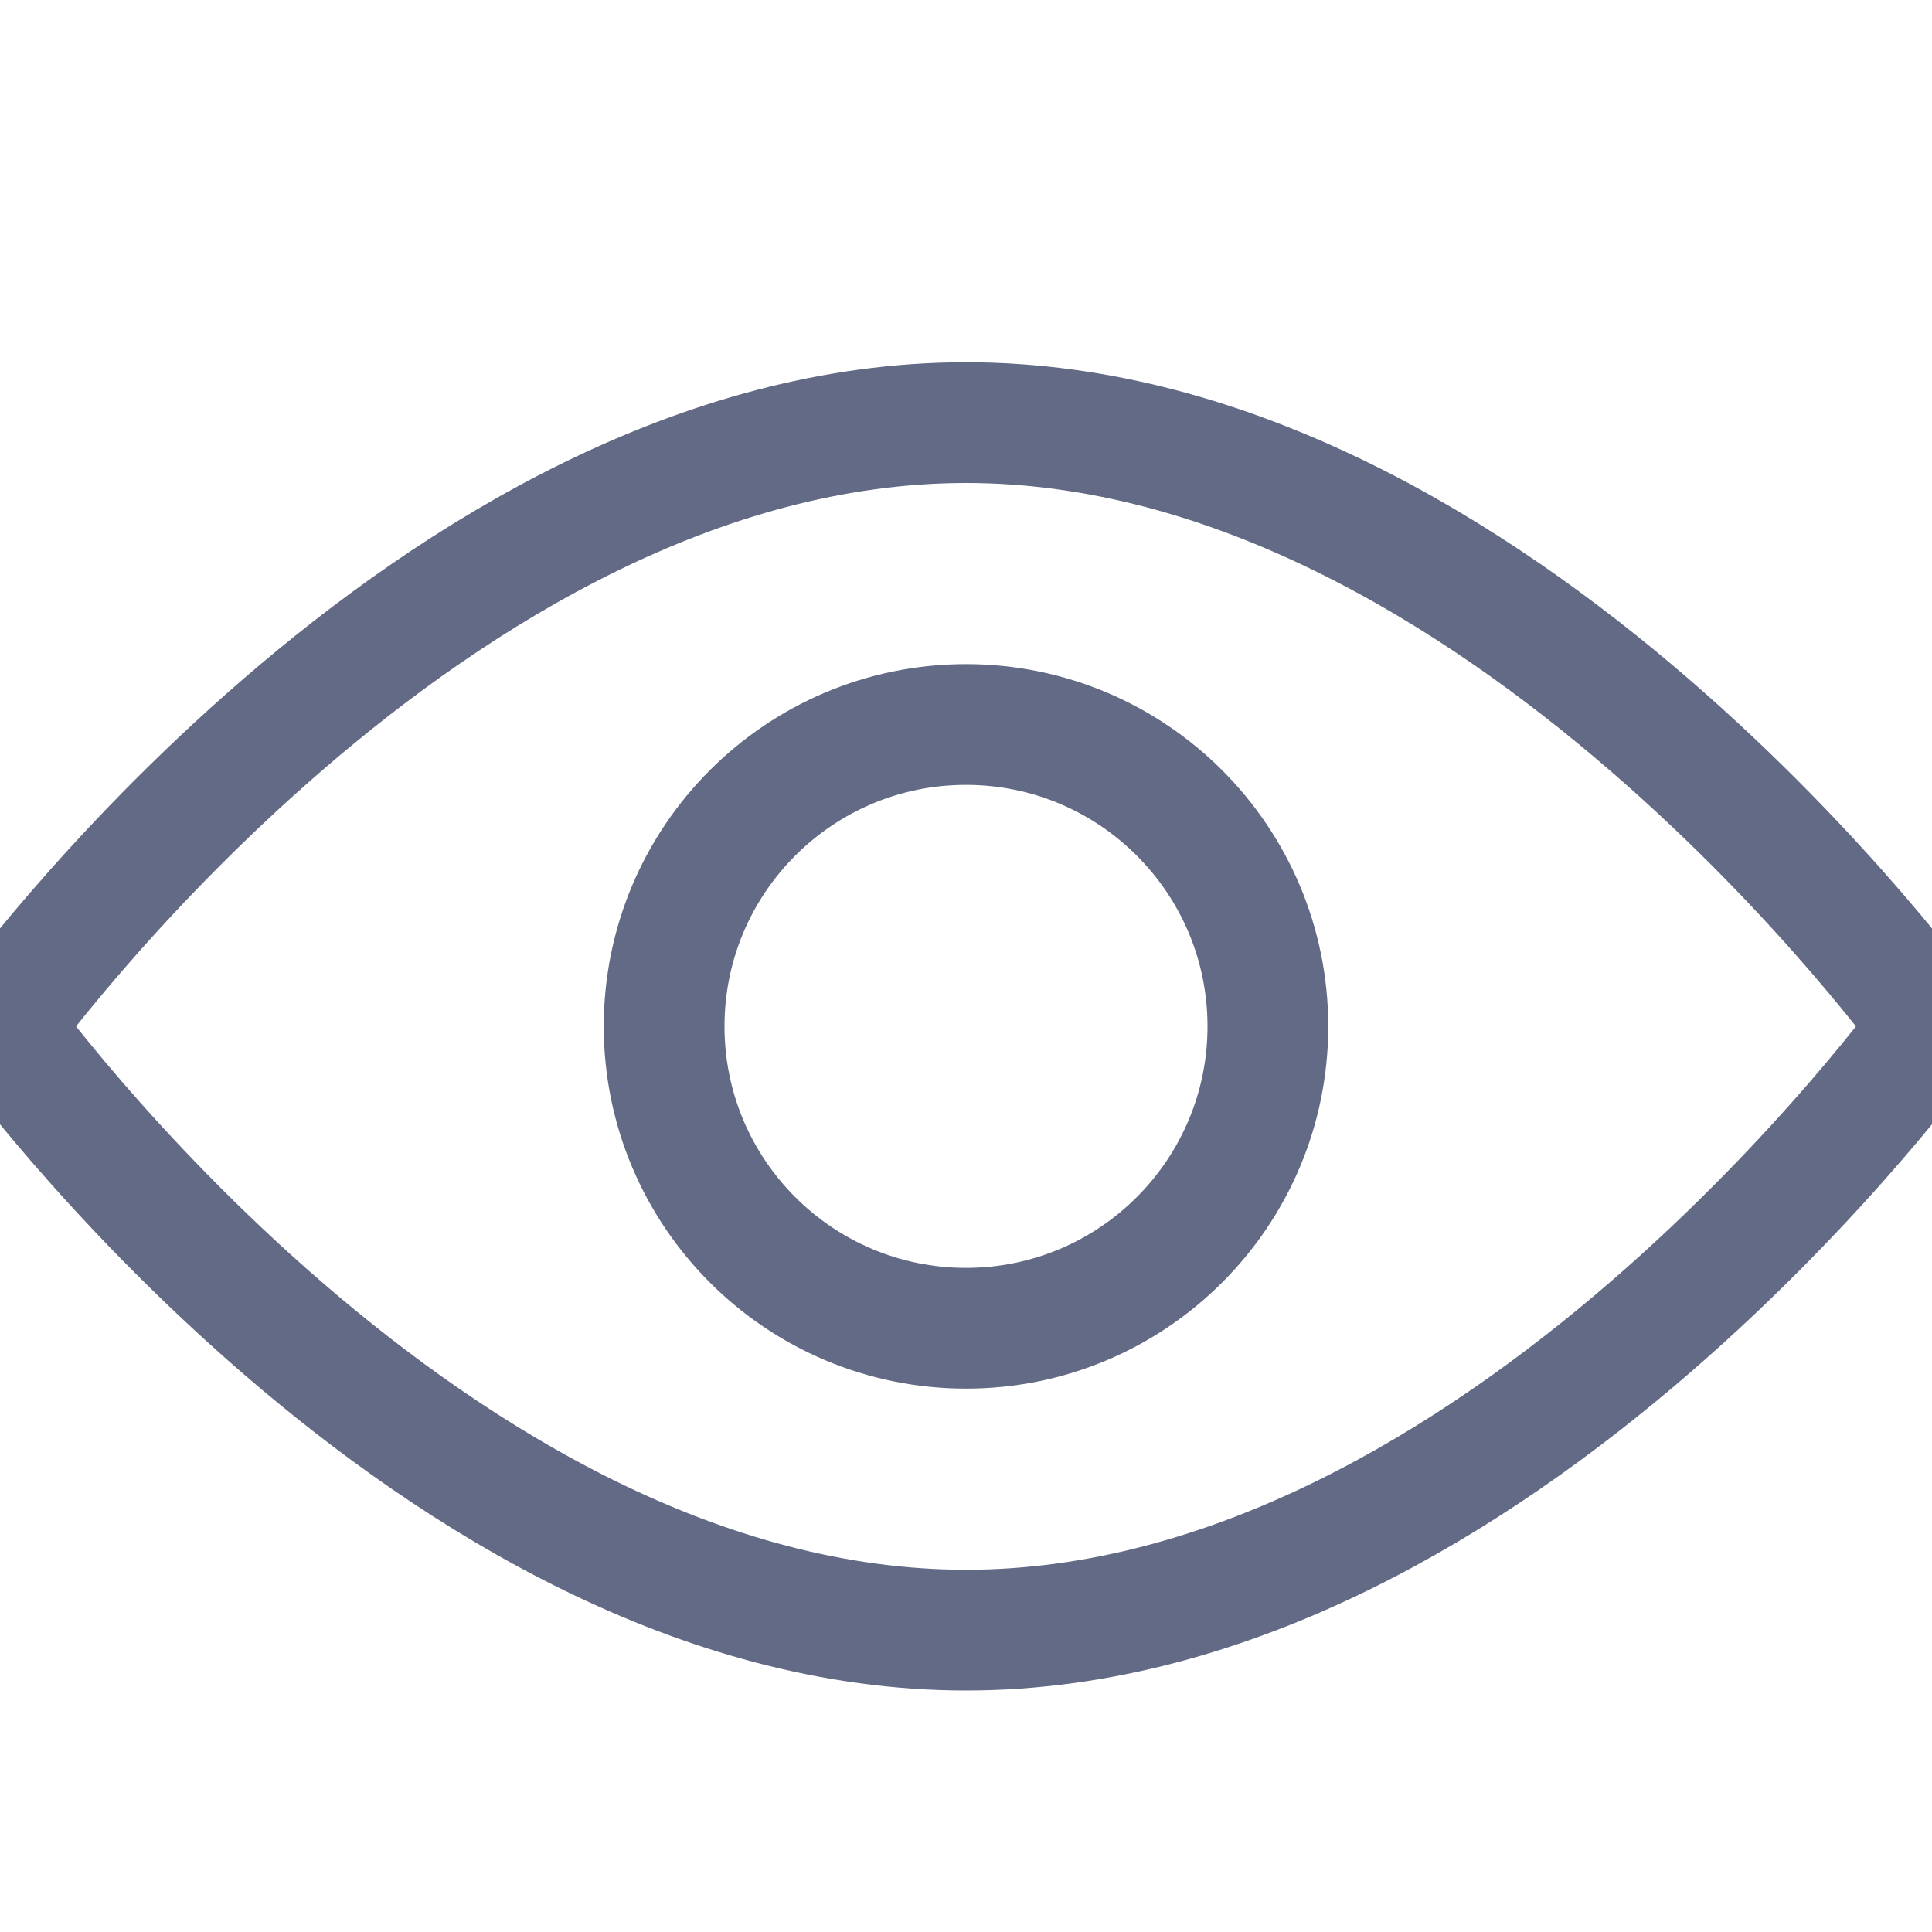
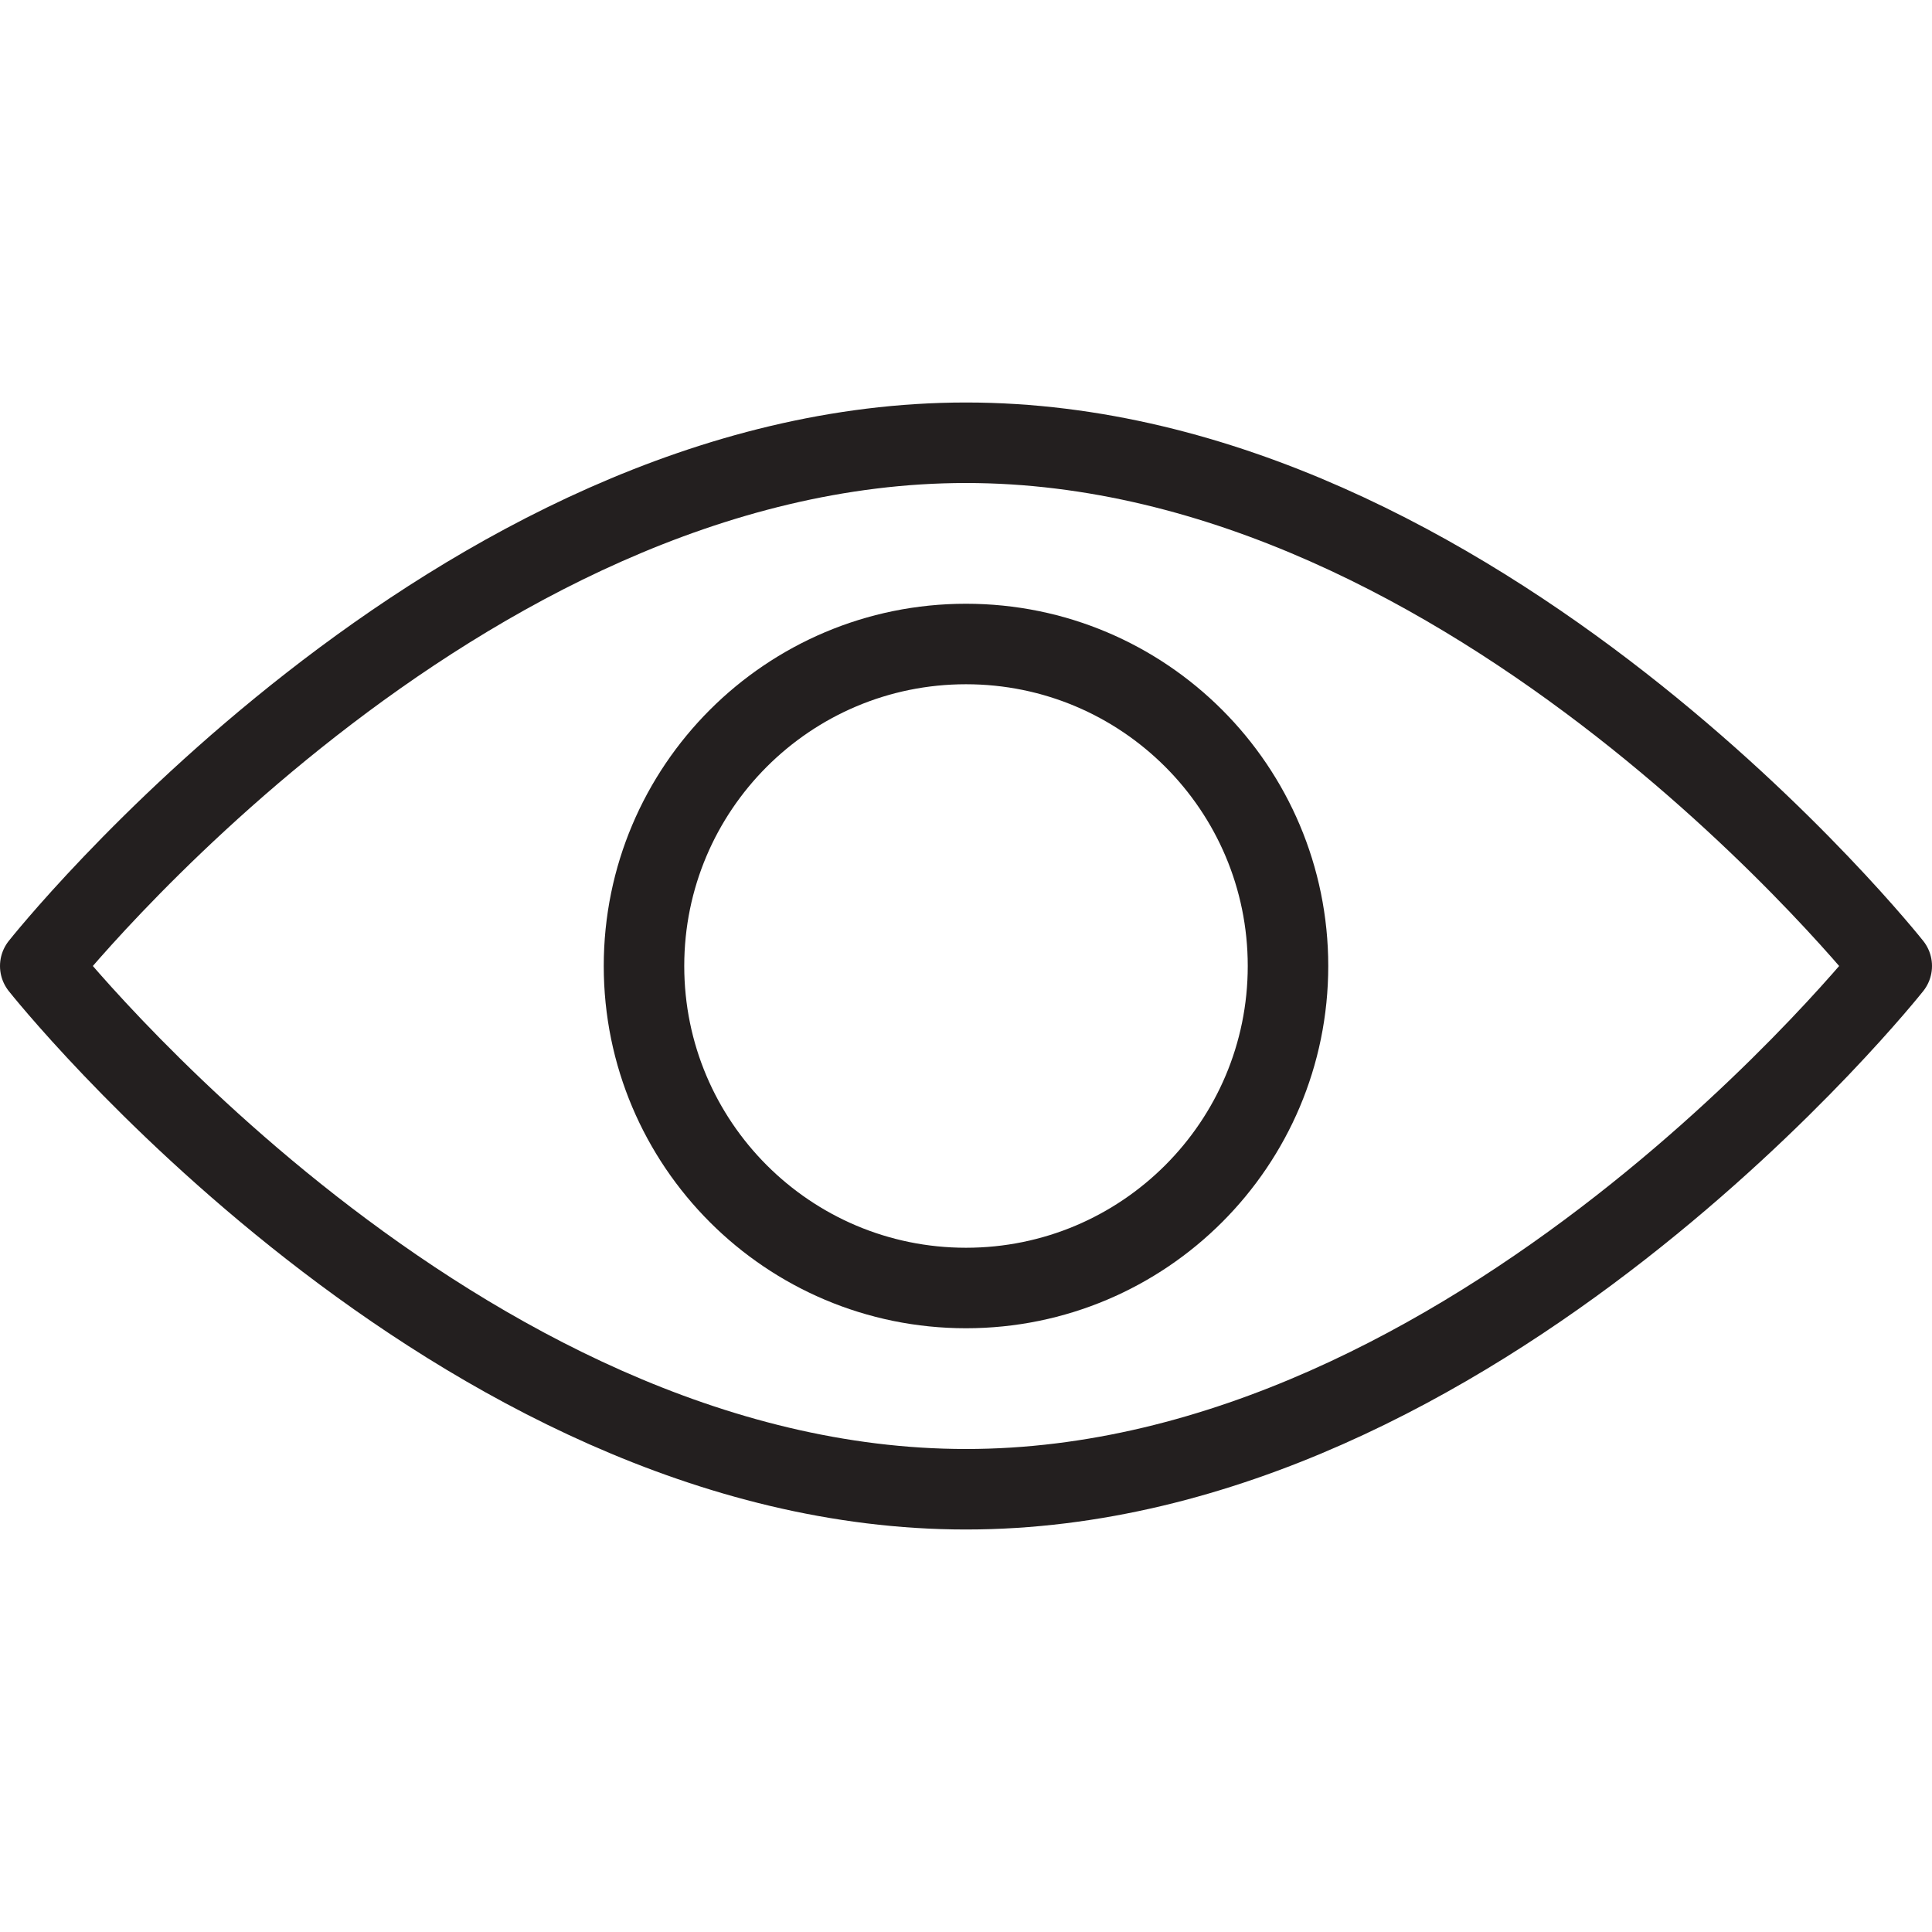
- <svg xmlns="http://www.w3.org/2000/svg" width="32px" height="32px" viewBox="0 0 32 32" version="1.1">
+ <svg xmlns="http://www.w3.org/2000/svg" width="48px" height="48px" viewBox="0 0 48 48" version="1.1">
  <defs />
  <g id="Icons" stroke="none" stroke-width="1" fill="none" fill-rule="evenodd">
-     <g id="eye" stroke="#626A85" stroke-width="2">
-       <path d="M32,17 C32,17 24.837,27 16,27 C7.163,27 0,17 0,17 C0,17 7.163,7 16,7 C24.837,7 32,17 32,17 L32,17 L32,17 Z" id="Stroke-166" />
-       <path d="M21,17 C21,19.761 18.761,22 16,22 C13.239,22 11,19.761 11,17 C11,14.239 13.239,12 16,12 C18.761,12 21,14.239 21,17 L21,17 L21,17 Z" id="Stroke-167" />
+     <g id="eye_open" stroke="#231F1F" stroke-width="2" stroke-linecap="round" stroke-linejoin="round">
+       <g id="Stroke-166-+-Stroke-167" transform="translate(1, 11)">
+         <path d="M46,13 C46,13 35.703,26 23,26 C10.297,26 0,13 0,13 C0,13 10.297,0 23,0 C35.703,0 46,13 46,13 L46,13 Z" id="Stroke-166" />
+         <path d="M31,13 C31,17.418 27.418,21 23,21 C18.582,21 15,17.418 15,13 C15,8.582 18.582,5 23,5 C27.418,5 31,8.582 31,13 L31,13 Z" id="Stroke-167" />
+       </g>
    </g>
  </g>
</svg>
